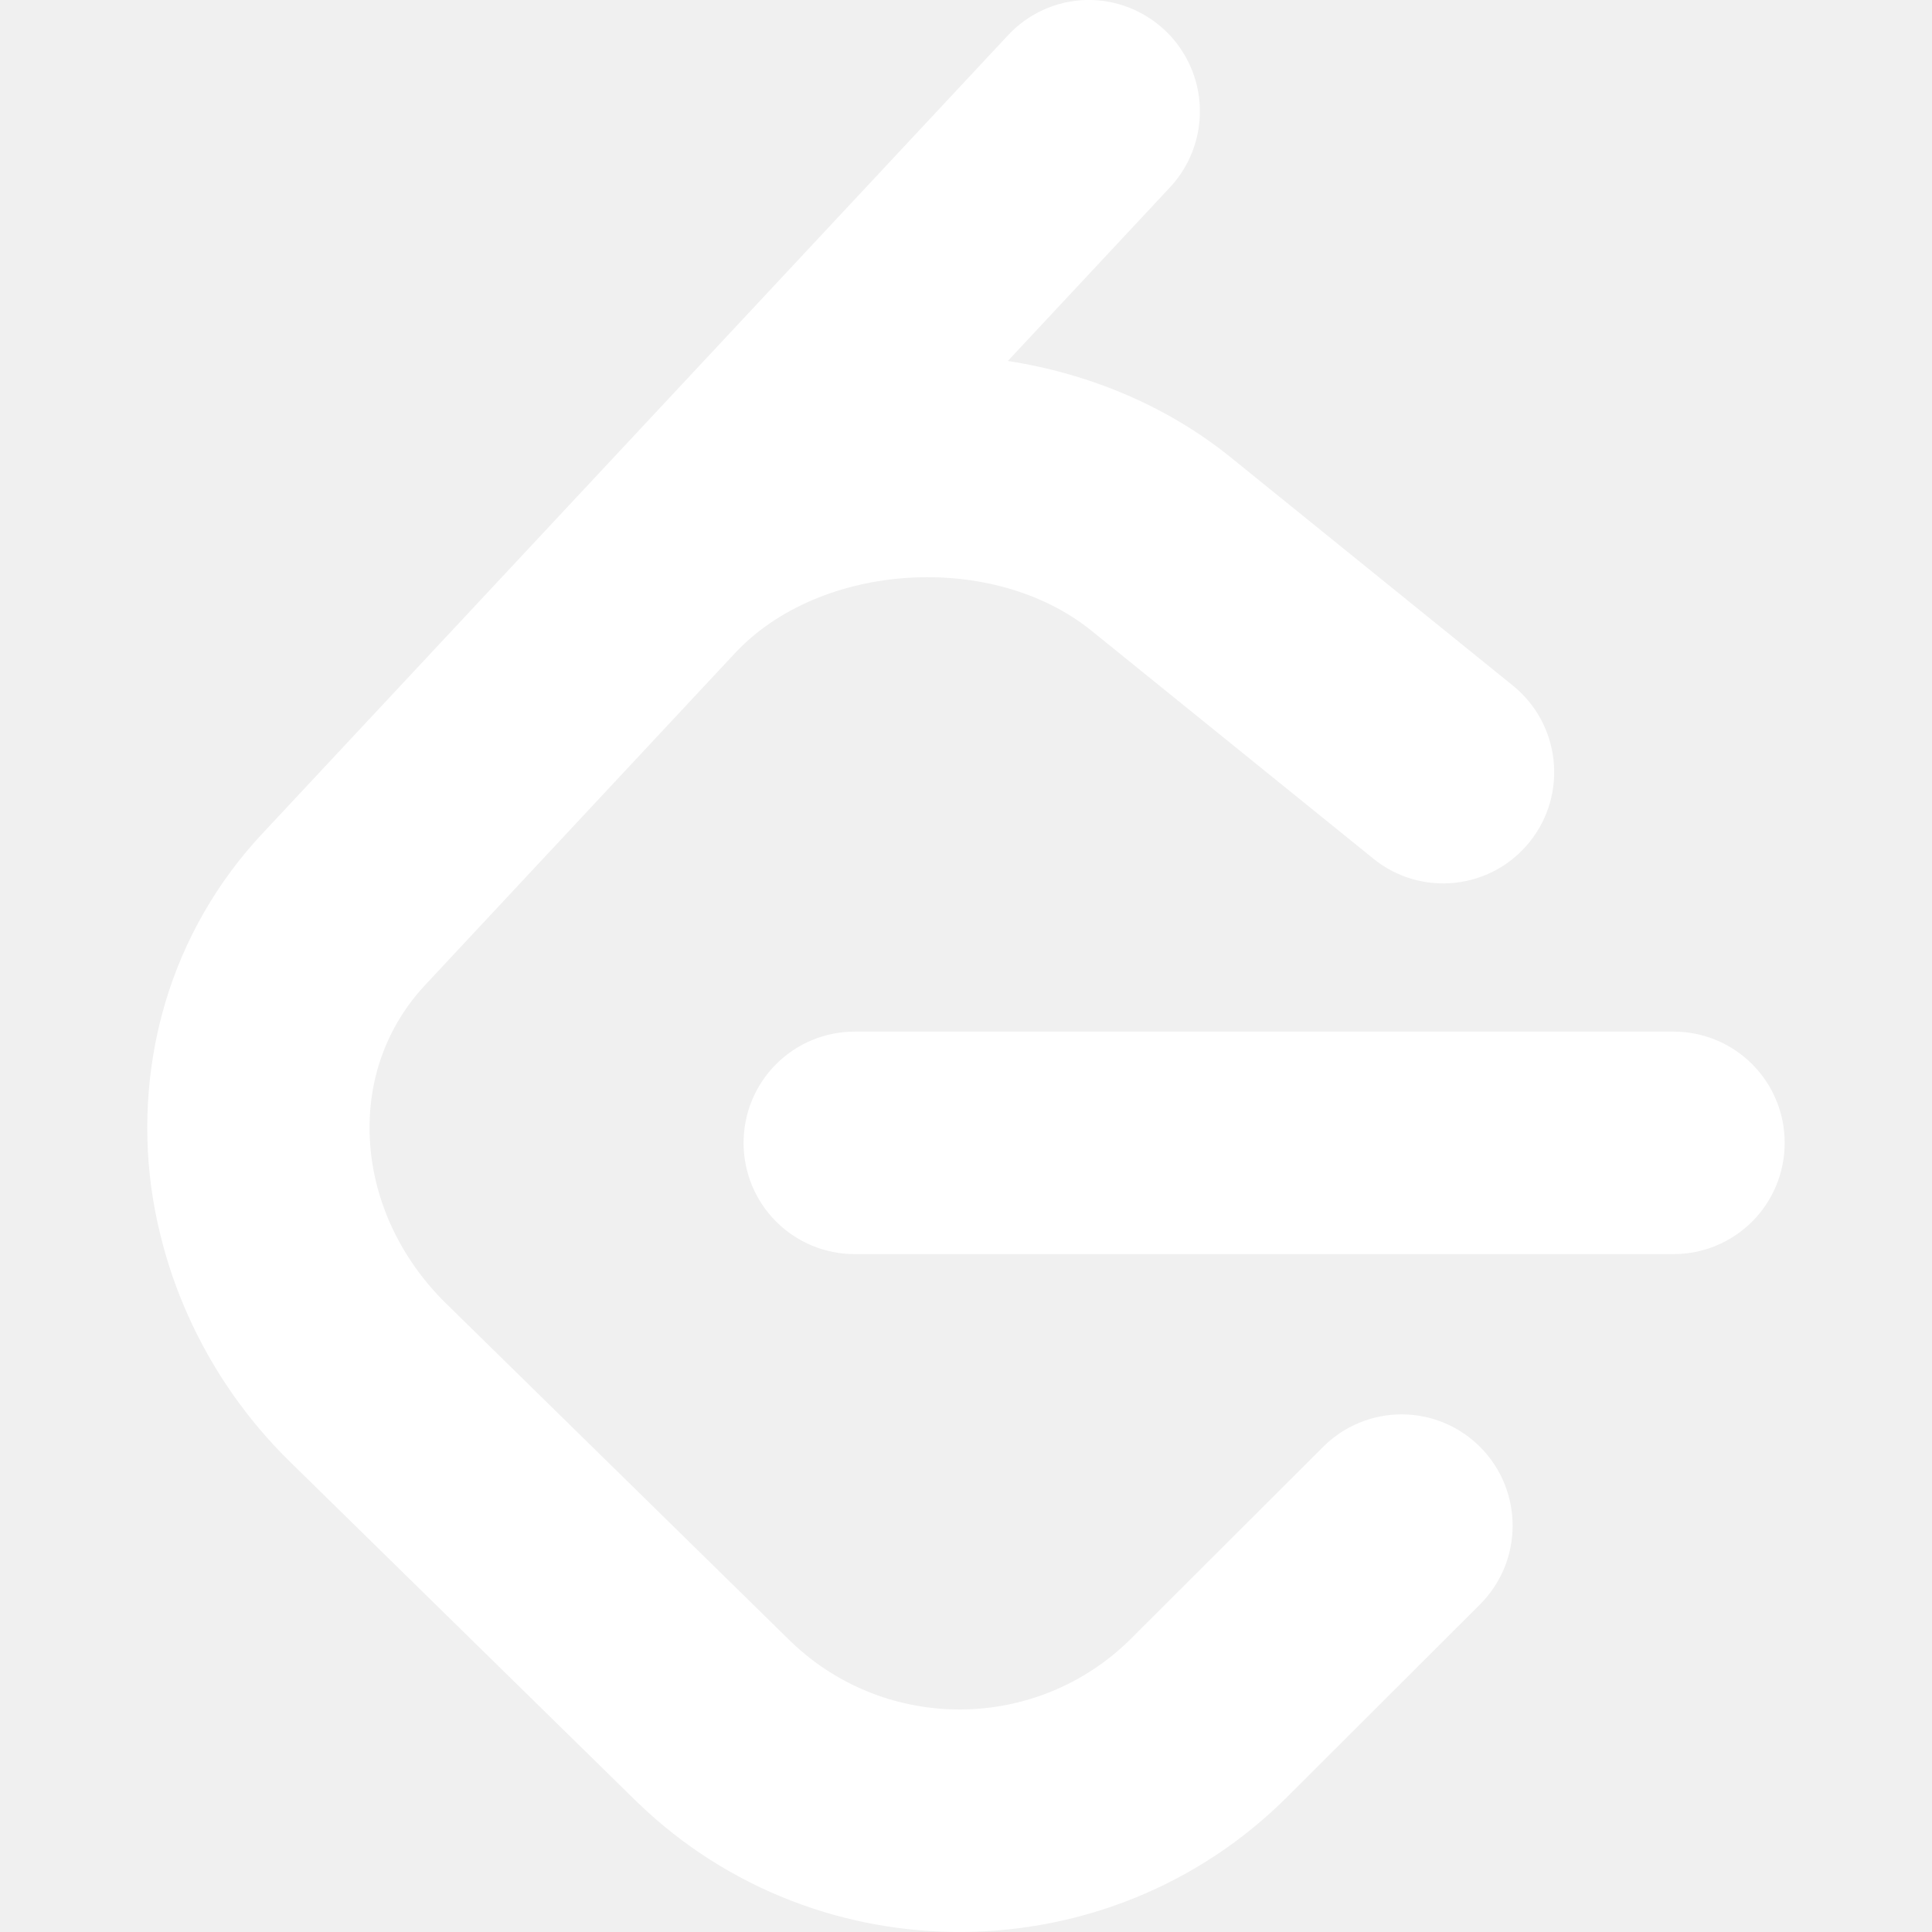
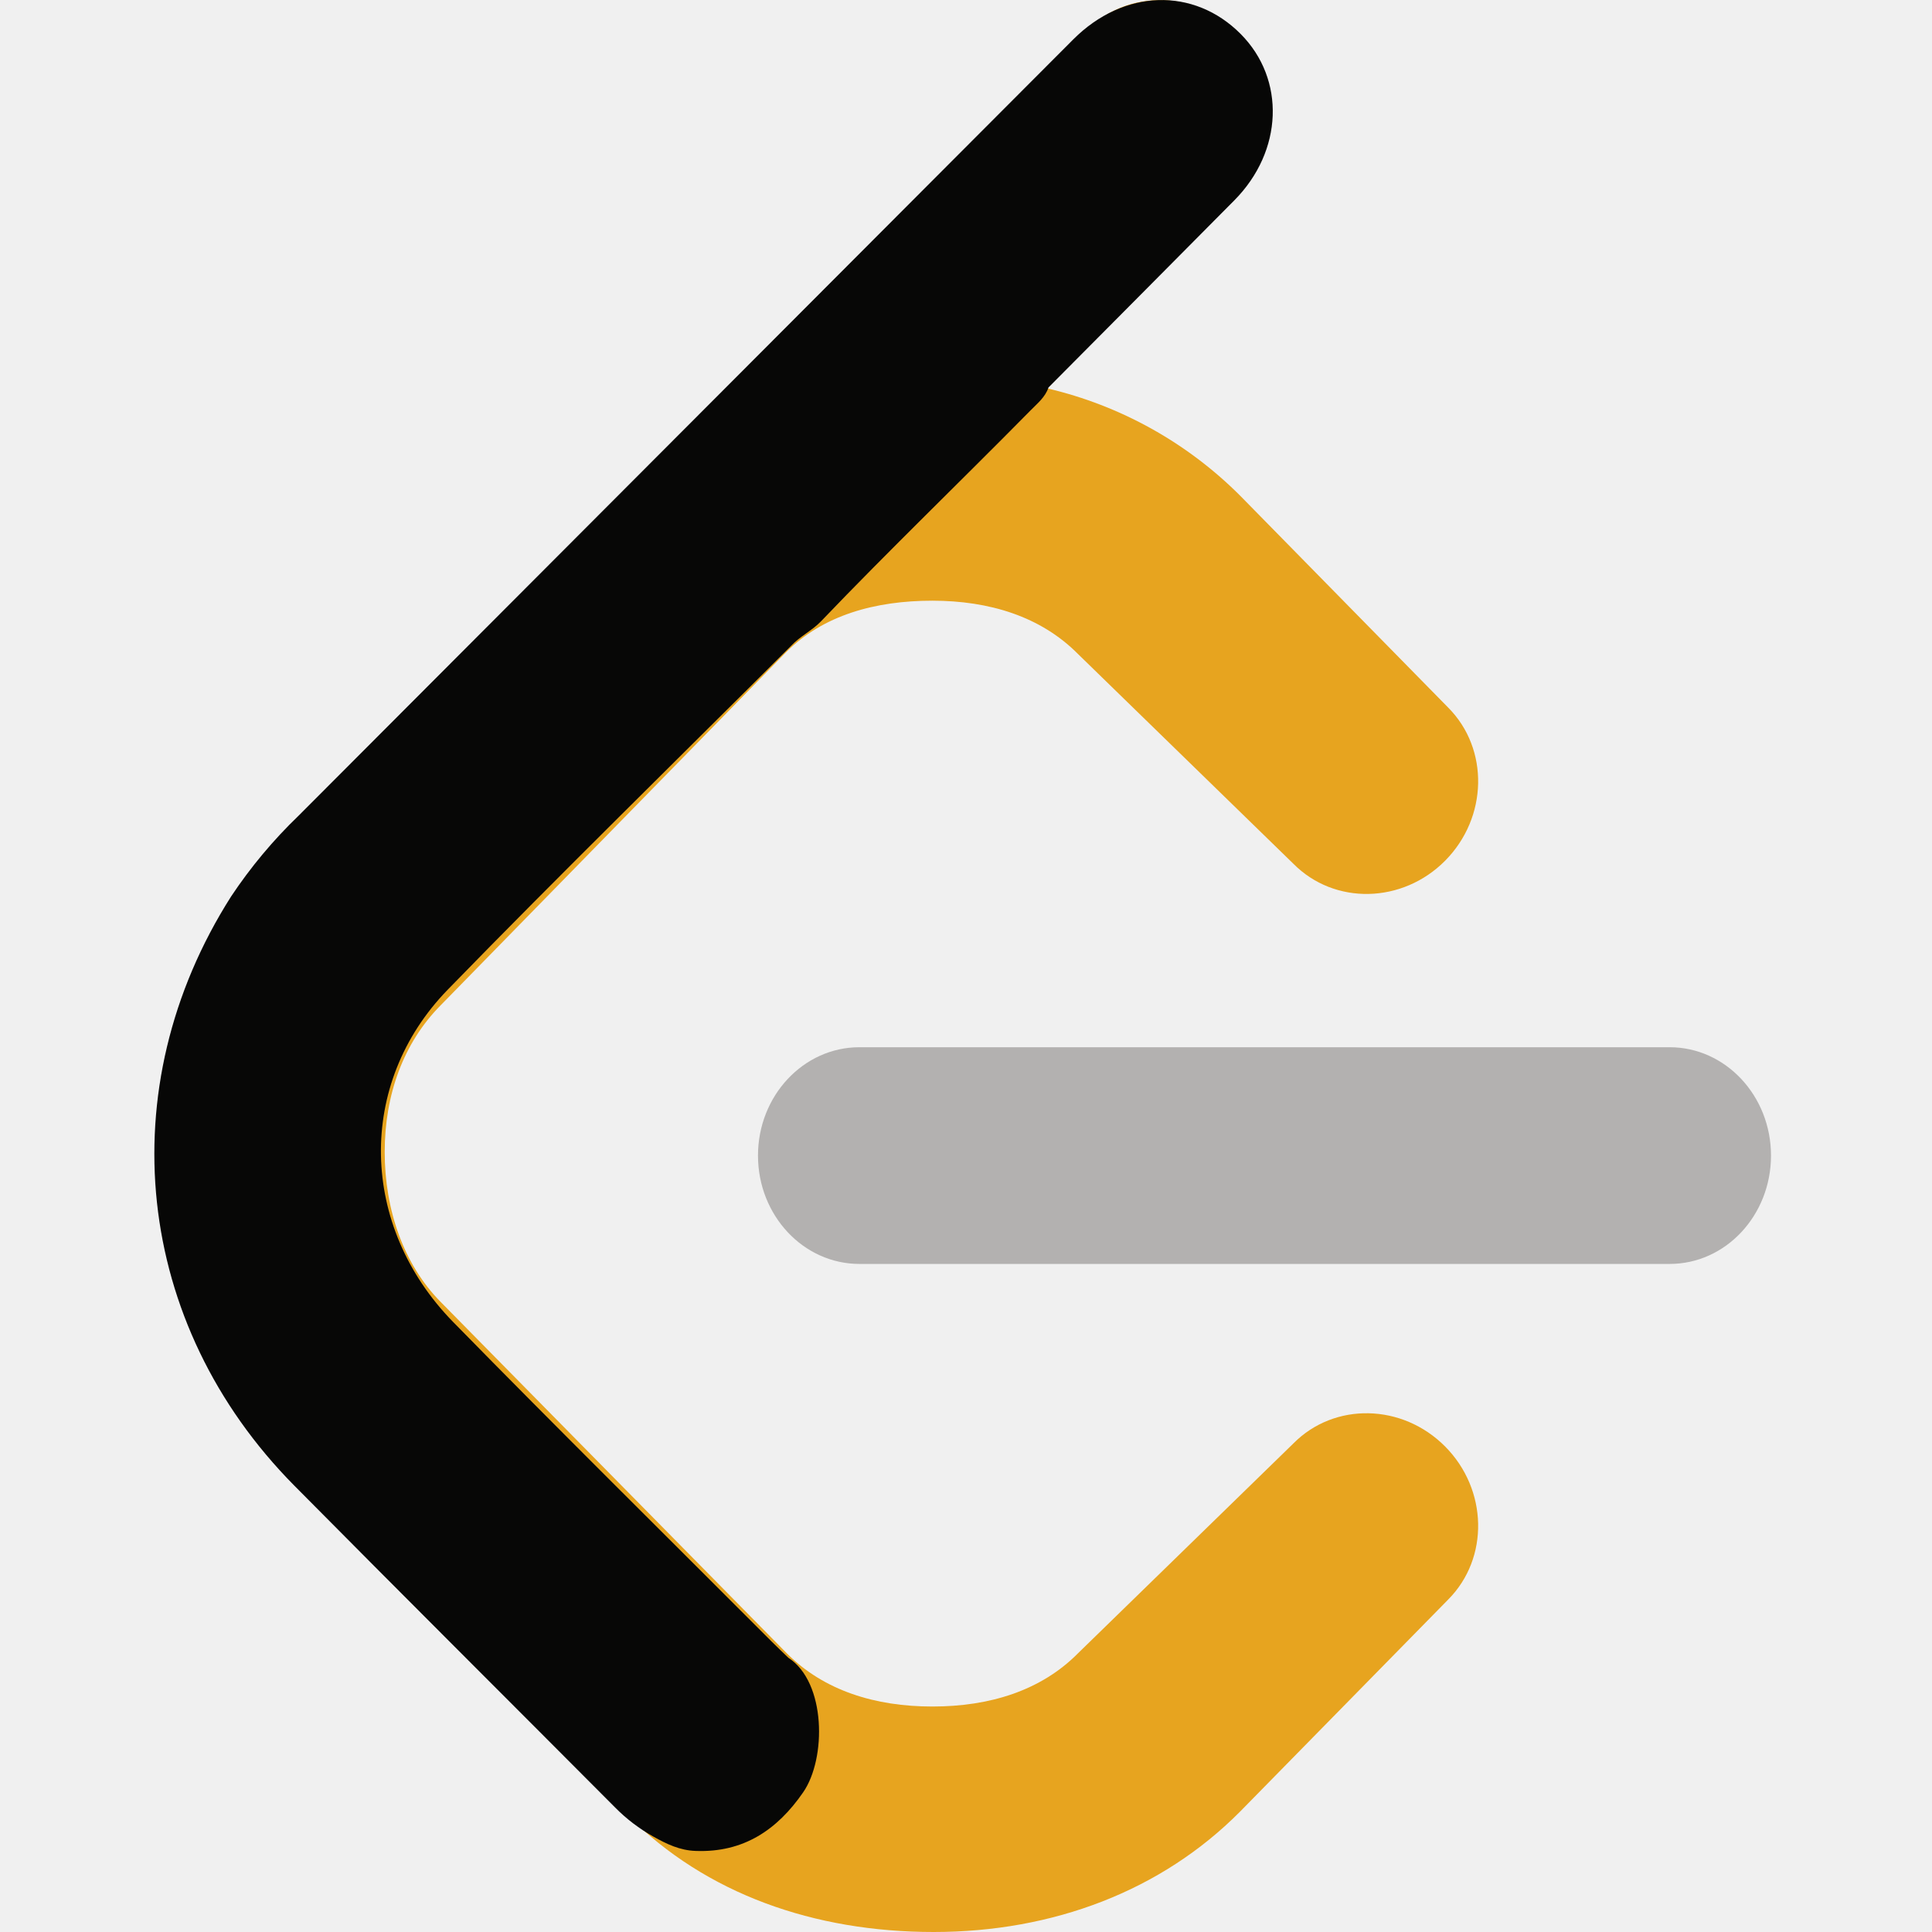
- <svg xmlns="http://www.w3.org/2000/svg" style="color: white" role="img" viewBox="0 0 24 24">
-   <path d="M13.483 0a1.374 1.374 0 0 0-.961.438L7.116 6.226l-3.854 4.126a5.266 5.266 0 0 0-1.209 2.104 5.35 5.35 0 0 0-.125.513 5.527 5.527 0 0 0 .062 2.362 5.83 5.83 0 0 0 .349 1.017 5.938 5.938 0 0 0 1.271 1.818l4.277 4.193.039.038c2.248 2.165 5.852 2.133 8.063-.074l2.396-2.392c.54-.54.54-1.414.003-1.955a1.378 1.378 0 0 0-1.951-.003l-2.396 2.392a3.021 3.021 0 0 1-4.205.038l-.02-.019-4.276-4.193c-.652-.64-.972-1.469-.948-2.263a2.68 2.68 0 0 1 .066-.523 2.545 2.545 0 0 1 .619-1.164L9.13 8.114c1.058-1.134 3.204-1.27 4.43-.278l3.501 2.831c.593.48 1.461.387 1.94-.207a1.384 1.384 0 0 0-.207-1.943l-3.5-2.831c-.8-.647-1.766-1.045-2.774-1.202l2.015-2.158A1.384 1.384 0 0 0 13.483 0zm-2.866 12.815a1.38 1.38 0 0 0-1.38 1.382 1.38 1.38 0 0 0 1.38 1.382H20.79a1.38 1.38 0 0 0 1.38-1.382 1.38 1.38 0 0 0-1.38-1.382z" fill="white" />
+ <svg xmlns="http://www.w3.org/2000/svg" viewBox="0 0 24 24" id="leetcode">
+   <path fill="#B3B1B0" d="M22 14.355c0-.742-.564-1.346-1.26-1.346H10.676c-.696 0-1.26.604-1.26 1.346s.563 1.346 1.26 1.346H20.74c.696.001 1.26-.603 1.26-1.346z" />
+   <path fill="#E7A41F" d="m3.482 18.187 4.313 4.361c.973.979 2.318 1.452 3.803 1.452 1.485 0 2.83-.512 3.805-1.494l2.588-2.637c.51-.514.492-1.365-.039-1.9-.531-.535-1.375-.553-1.884-.039l-2.676 2.607c-.462.467-1.102.662-1.809.662s-1.346-.195-1.81-.662l-4.298-4.363c-.463-.467-.696-1.15-.696-1.863 0-.713.233-1.357.696-1.824l4.285-4.38c.463-.467 1.116-.645 1.822-.645s1.346.195 1.809.662l2.676 2.606c.51.515 1.354.497 1.885-.038.531-.536.549-1.387.039-1.901l-2.588-2.636a4.994 4.994 0 0 0-2.392-1.33l-.034-.007 2.447-2.503c.512-.514.494-1.366-.037-1.901-.531-.535-1.376-.552-1.887-.038l-10.018 10.1C2.509 11.458 2 12.813 2 14.311c0 1.498.509 2.896 1.482 3.876z" />
+   <path fill="#070706" d="M8.115 22.814a2.109 2.109 0 0 1-.474-.361c-1.327-1.333-2.66-2.66-3.984-3.997-1.989-2.008-2.302-4.937-.786-7.32a6 6 0 0 1 .839-1.004L13.333.489c.625-.626 1.498-.652 2.079-.067.56.563.527 1.455-.078 2.066-.769.776-1.539 1.55-2.309 2.325-.041.122-.14.2-.225.287-.863.876-1.75 1.729-2.601 2.618-.111.116-.262.186-.372.305-1.423 1.423-2.863 2.83-4.266 4.272-1.135 1.167-1.097 2.938.068 4.127 1.308 1.336 2.639 2.65 3.961 3.974.067.067.136.132.204.198.468.303.474 1.25.183 1.671-.321.465-.74.75-1.333.728-.199-.006-.363-.086-.529-.179z" />
</svg>
